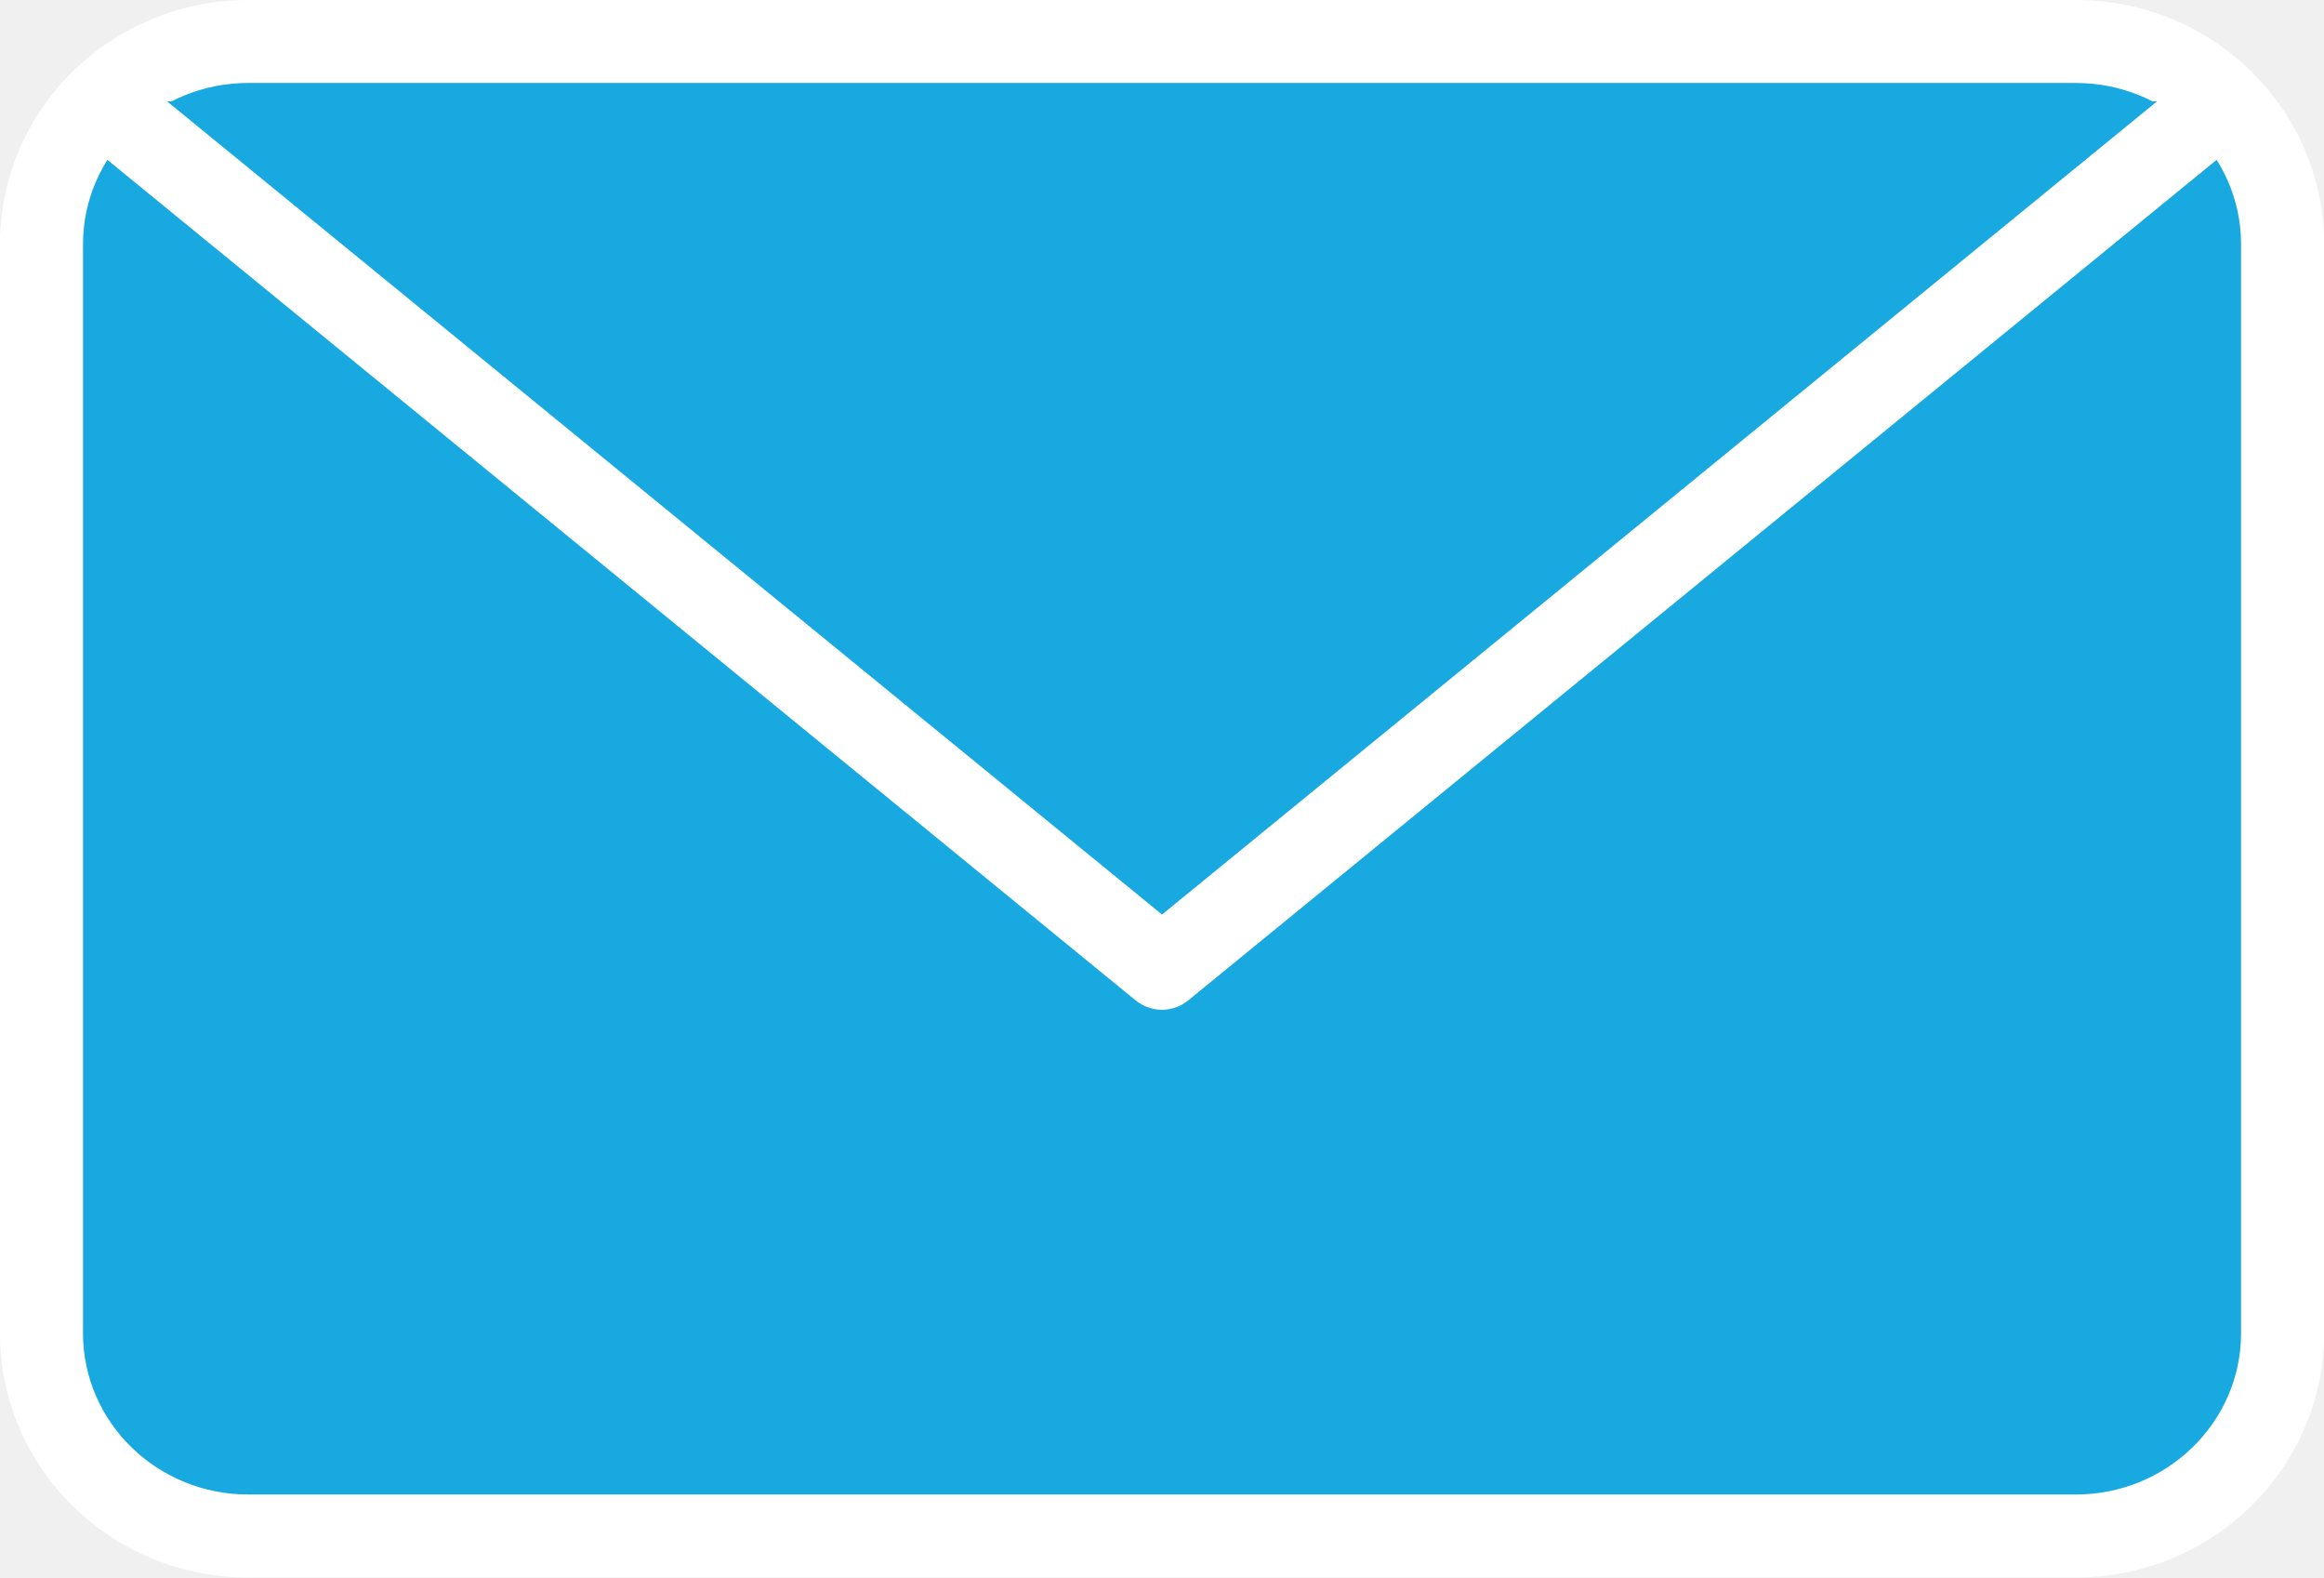
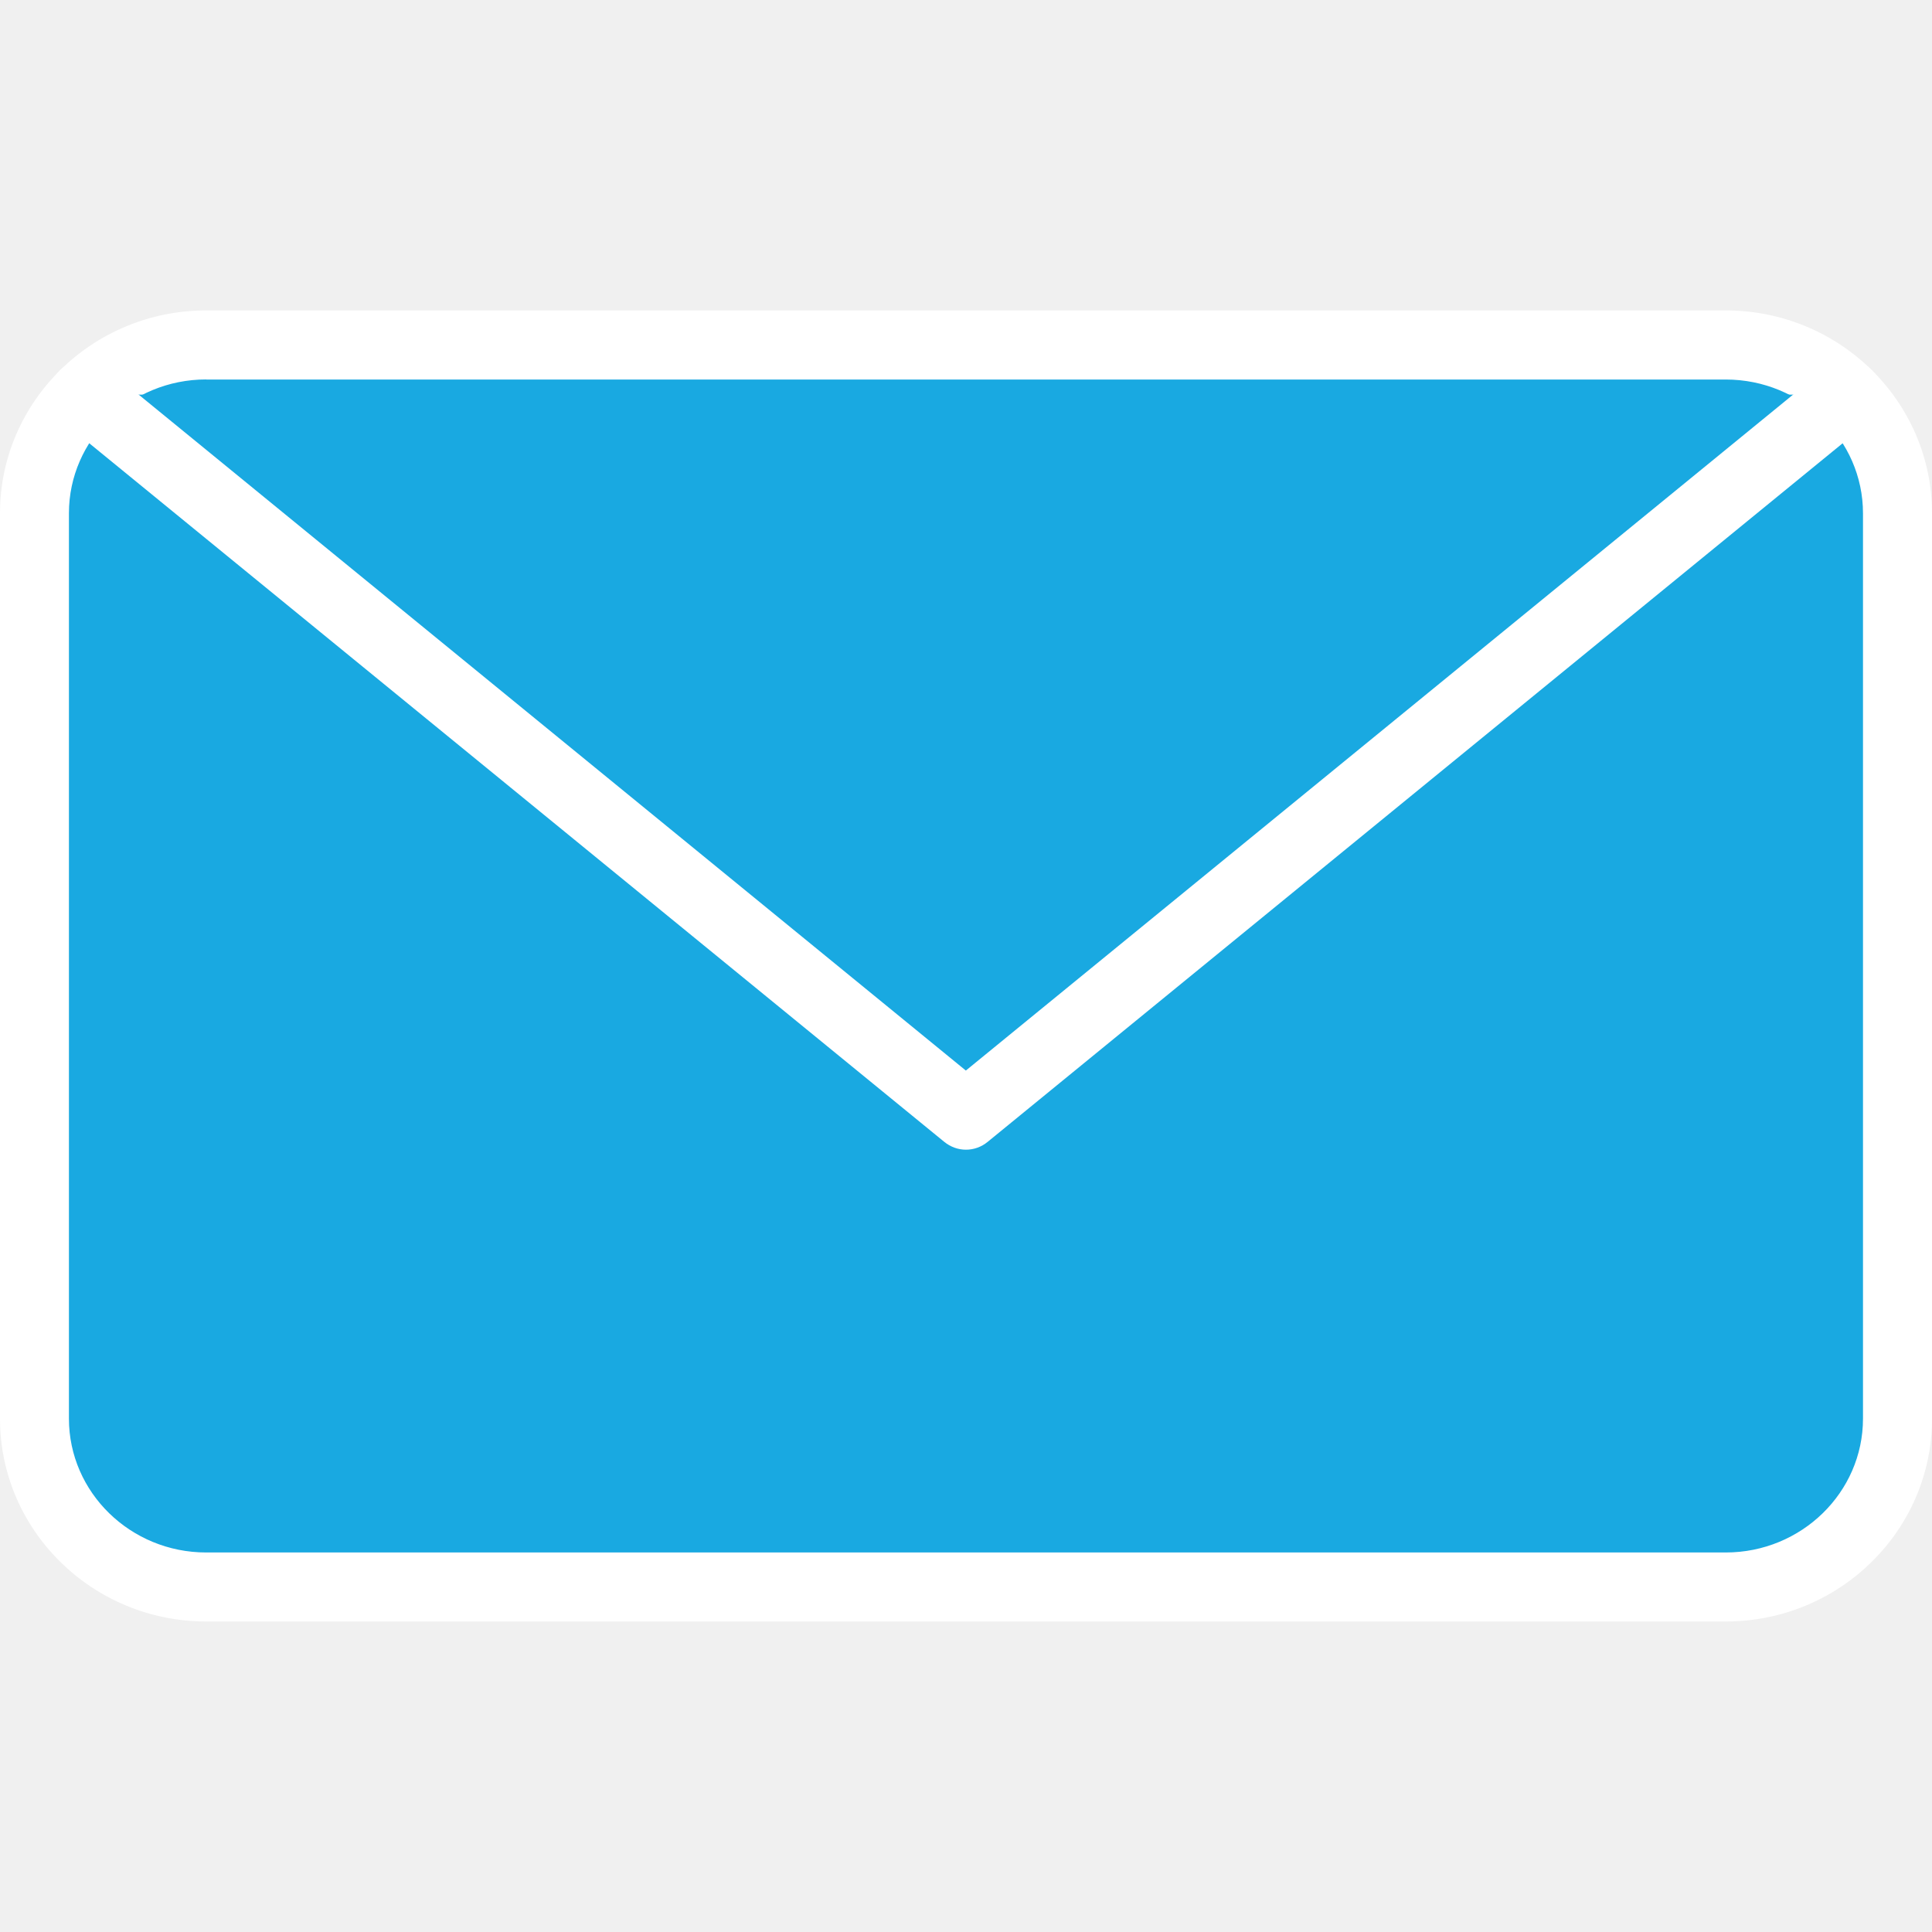
- <svg xmlns="http://www.w3.org/2000/svg" version="1.1" id="Layer_1" x="0px" y="0px" width="36.842px" height="25px" viewBox="0 0 36.842 25" enable-background="new 0 0 36.842 25" xml:space="preserve">
-   <path fill="#19A9E1" d="M36.185,21.132c0,1.772-1.467,3.21-3.275,3.21H3.933c-1.809,0-3.275-1.438-3.275-3.21V3.867  c0-1.772,1.466-3.209,3.275-3.209h28.977c1.809,0,3.275,1.437,3.275,3.209V21.132z" />
-   <path fill="#FFFFFF" d="M32.909,25H3.933C1.764,25,0,23.265,0,21.132V3.867C0,1.734,1.764,0,3.933,0h28.977  c2.169,0,3.933,1.734,3.933,3.867v17.265C36.842,23.265,35.078,25,32.909,25z M3.933,1.315c-1.443,0-2.617,1.145-2.617,2.552v17.265  c0,1.407,1.174,2.553,2.617,2.553h28.977c1.442,0,2.617-1.146,2.617-2.553V3.867c0-1.407-1.175-2.552-2.617-2.552H3.933z" />
-   <polyline fill="#19A9E1" points="35.233,1.606 18.421,15.345 1.608,1.606 " />
-   <path fill="#FFFFFF" d="M18.421,16.003c-0.147,0-0.295-0.05-0.417-0.148L1.192,2.116C0.911,1.887,0.869,1.472,1.099,1.19  c0.23-0.281,0.645-0.322,0.926-0.093l16.396,13.397L34.817,1.098c0.281-0.231,0.694-0.189,0.926,0.093  c0.229,0.281,0.188,0.696-0.094,0.926L18.837,15.854C18.716,15.953,18.568,16.003,18.421,16.003z" />
+ <svg xmlns="http://www.w3.org/2000/svg" version="1.1" id="Layer_1" x="0px" y="0px" width="25px" height="25px" viewBox="0 0 25 25" enable-background="new 0 0 25 25" xml:space="preserve">
+   <g>
+     <path fill="#19A9E1" d="M24.555,18.357c0,1.203-0.996,2.178-2.224,2.178H2.668c-1.228,0-2.222-0.975-2.222-2.178V6.642   c0-1.203,0.995-2.178,2.222-2.178h19.663c1.228,0,2.224,0.975,2.224,2.178V18.357z" />
+     <path fill="#FFFFFF" d="M22.331,20.982H2.668C1.197,20.982,0,19.805,0,18.357V6.642c0-1.448,1.197-2.625,2.668-2.625h19.663   C23.803,4.017,25,5.193,25,6.642v11.716C25,19.805,23.803,20.982,22.331,20.982z M2.668,4.91c-0.979,0-1.776,0.776-1.776,1.731   v11.716c0,0.955,0.797,1.732,1.776,1.732h19.663c0.979,0,1.776-0.777,1.776-1.732V6.642c0-0.955-0.797-1.731-1.776-1.731H2.668z" />
+     <polyline fill="#19A9E1" points="23.908,5.107 12.499,14.43 1.091,5.107  " />
+     <path fill="#FFFFFF" d="M12.499,14.877c-0.1,0-0.199-0.035-0.281-0.102L0.809,5.453C0.618,5.298,0.589,5.016,0.745,4.825   c0.157-0.191,0.438-0.22,0.628-0.063l11.125,9.091l11.126-9.091c0.191-0.157,0.473-0.128,0.629,0.063   c0.156,0.19,0.127,0.473-0.063,0.628l-11.409,9.322C12.7,14.842,12.601,14.877,12.499,14.877z" />
+   </g>
+   <rect x="45.062" y="8.482" fill="#FFFFFF" width="25.001" height="25" />
</svg>
